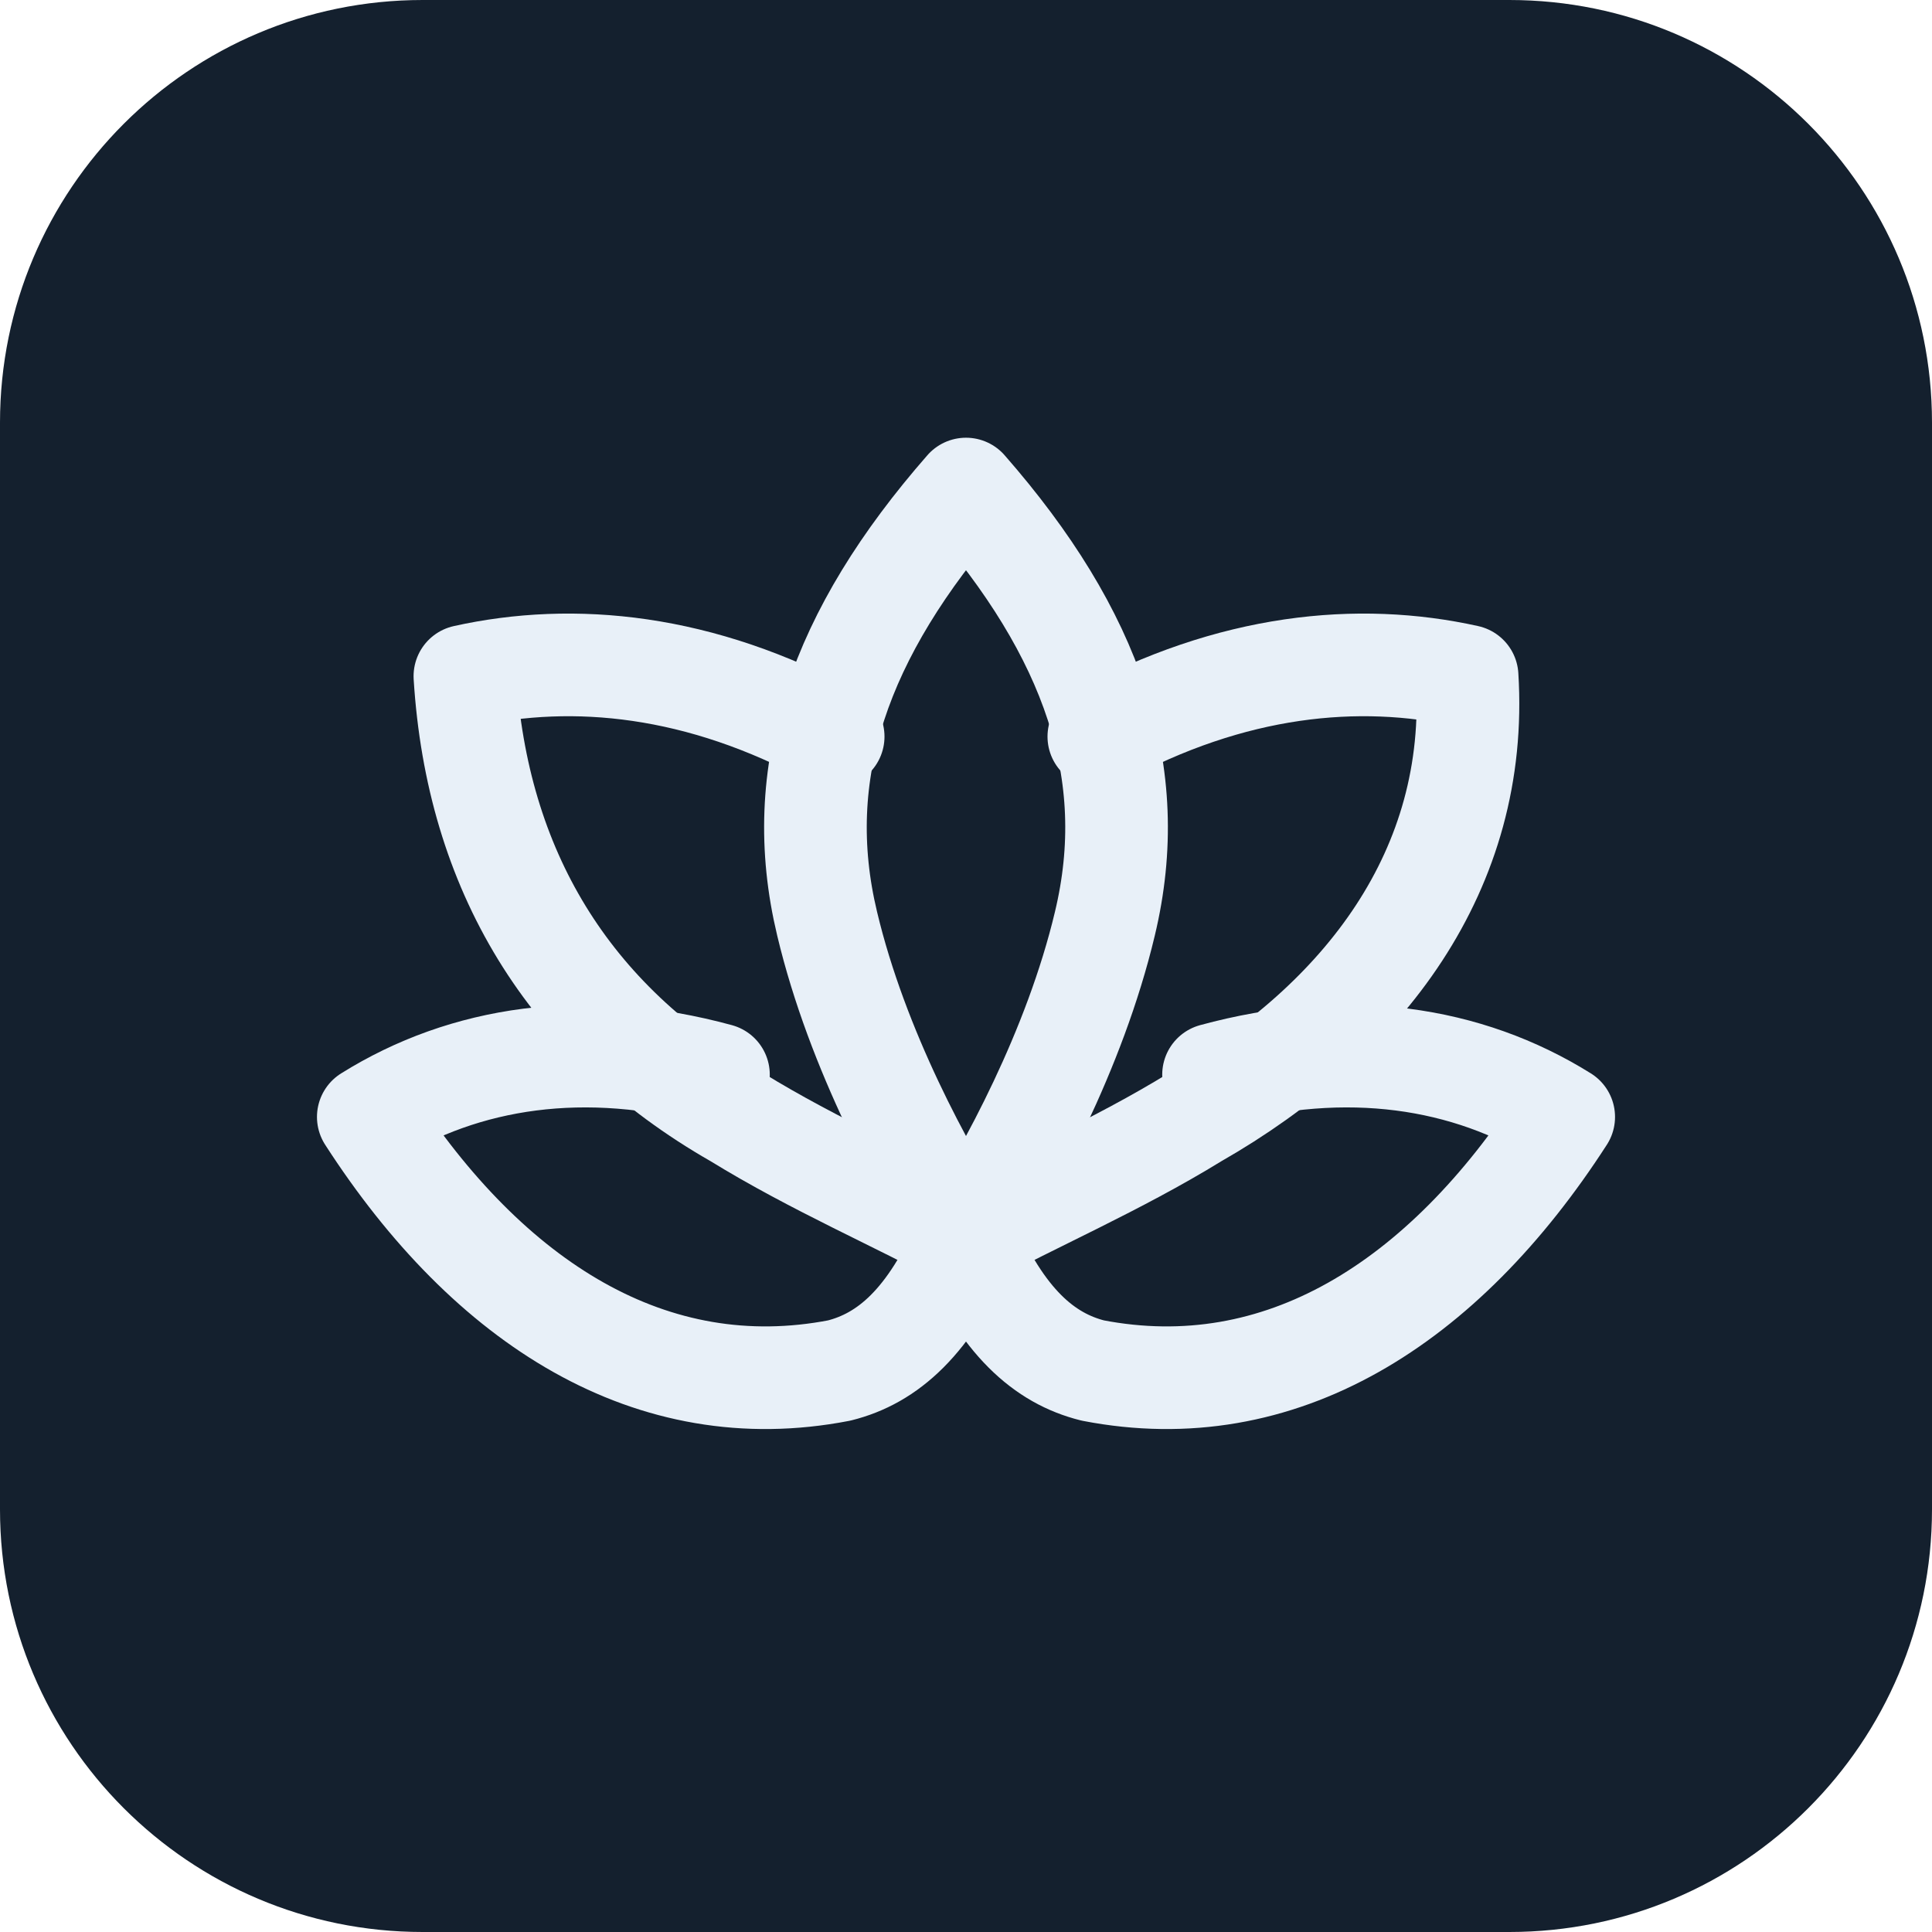
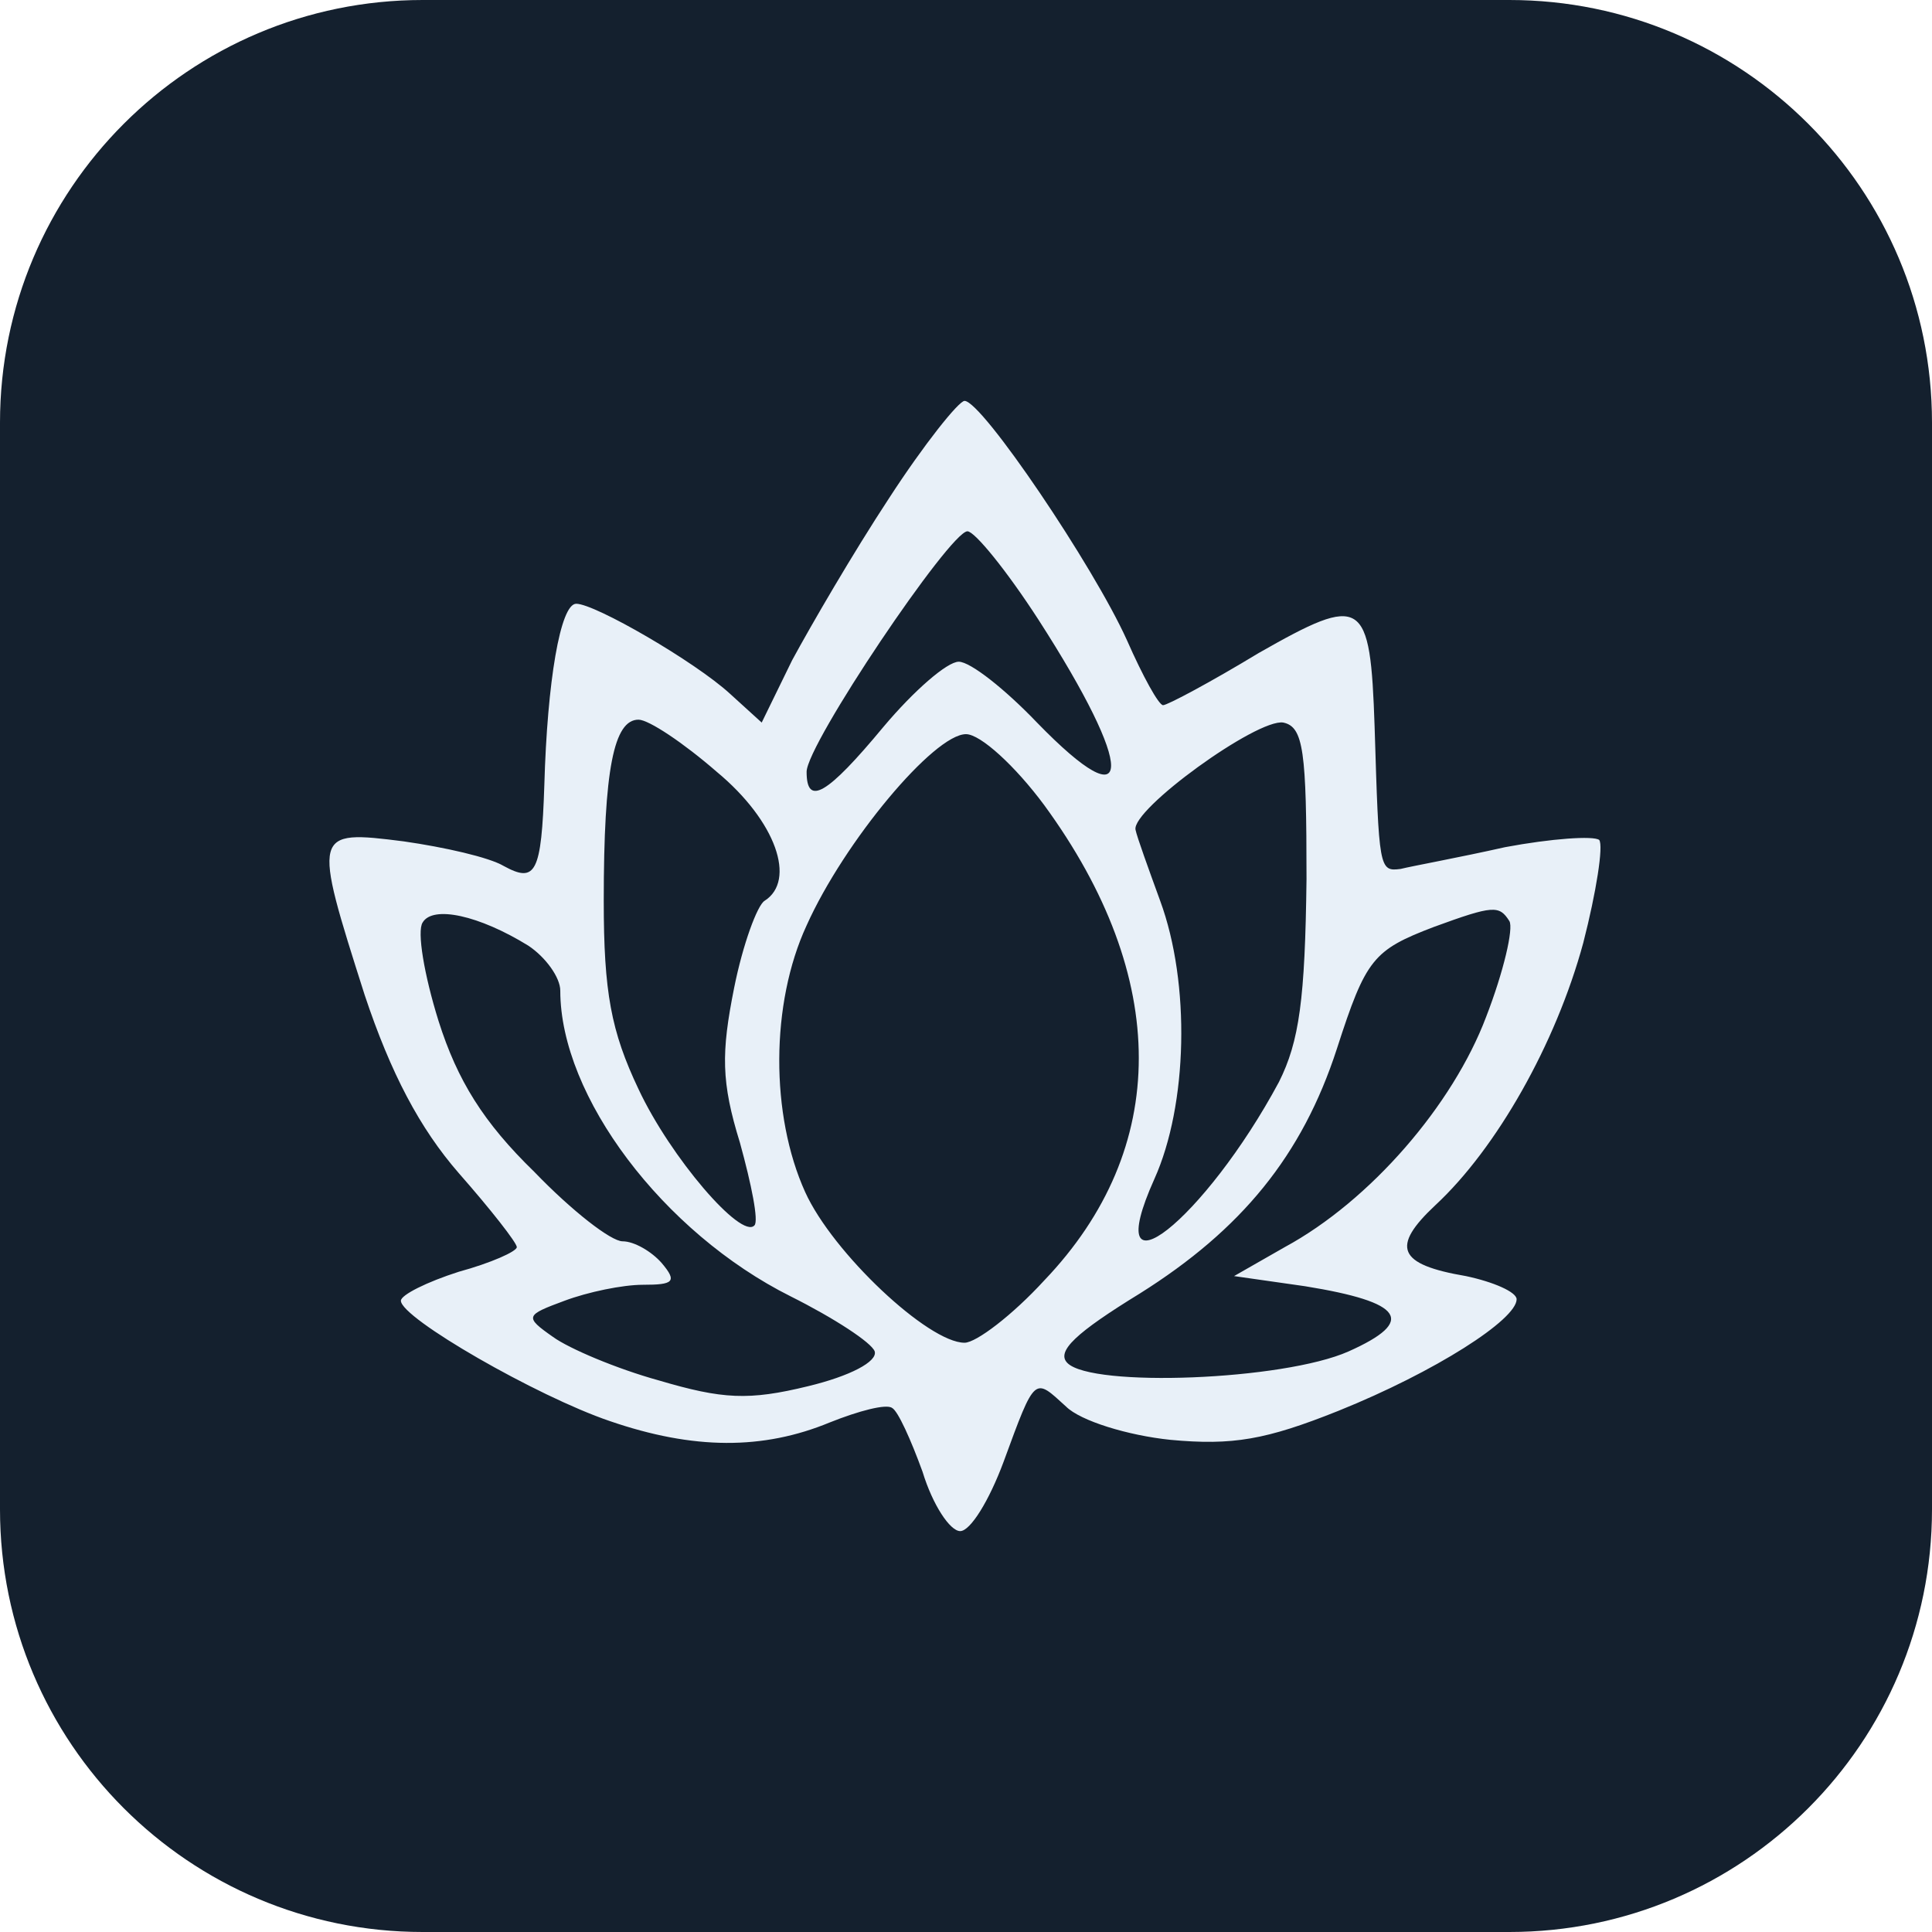
<svg xmlns="http://www.w3.org/2000/svg" width="256" height="256" viewBox="0 0 256 256">
  <rect width="256" height="256" rx="56" fill="#14202E" />
-   <g transform="translate(32 32) scale(8)" fill="none" stroke="#E8F0F8" stroke-width="1.7" stroke-linecap="round" stroke-linejoin="round">
-     <path d="M12 4.1C9.9 6.5 9.1 8.8 9.7 11.3c.5 2.1 1.6 4.1 2.3 5.2.7-1.1 1.8-3.1 2.3-5.2.6-2.5-.2-4.8-2.3-7.2Z" />
-     <path d="M9.8 8.2C7.6 7 5.5 6.8 3.7 7.2c.2 3.2 1.7 5.7 4.5 7.3 1.3.8 2.7 1.4 3.8 2" />
-     <path d="M14.2 8.2c2.2-1.2 4.3-1.4 6.1-1 .2 3.2-1.7 5.7-4.5 7.3-1.3.8-2.7 1.4-3.8 2" />
-     <path d="M7.9 13.8c-2.2-.6-4.2-.3-5.8.7 2 3.1 4.7 4.8 7.8 4.2.8-.2 1.5-.8 2.1-2.2" />
-     <path d="M16.1 13.8c2.2-.6 4.2-.3 5.8.7-2 3.1-4.7 4.8-7.8 4.2-.8-.2-1.5-.8-2.1-2.2" />
+   <g transform="translate(32 224) scale(0.192 -0.192)" fill="#E8F0F8" stroke="none">
+     <path d="M447 823 c-25 -38 -54 -88 -67 -112 l-21 -43 -22 20 c-24 22 -93 62 -106 62 -11 0 -20 -54 -22 -125 -2 -61 -6 -68 -28 -56 -10 6 -41 13 -69 17 -63 8 -63 7 -27 -106 18 -54 38 -92 65 -123 22 -25 40 -48 40 -51 0 -3 -18 -11 -40 -17 -22 -7 -40 -16 -40 -20 0 -12 94 -66 144 -83 58 -20 106 -20 152 -1 20 8 39 13 43 10 4 -2 13 -22 21 -44 7 -23 19 -41 26 -41 7 0 20 21 30 48 22 60 21 58 43 38 10 -10 43 -20 72 -23 43 -4 66 0 116 20 67 27 123 63 123 77 0 5 -16 12 -35 16 -47 8 -52 20 -21 49 42 39 83 111 102 181 9 35 14 67 11 71 -4 3 -33 1 -65 -5 -31 -7 -64 -13 -72 -15 -15 -2 -15 0 -18 98 -3 89 -8 92 -80 51 -33 -20 -63 -36 -66 -36 -3 0 -14 20 -25 45 -23 51 -100 165 -112 165 -4 0 -28 -30 -52 -67z m103 -84 c67 -104 67 -141 -1 -71 -22 23 -46 42 -54 42 -8 0 -31 -20 -52 -45 -39 -47 -53 -55 -53 -31 0 19 99 166 111 166 5 0 27 -27 49 -61z m-222 -105 c41 -34 55 -75 33 -89 -5 -3 -15 -30 -21 -60 -9 -45 -9 -65 4 -107 8 -29 13 -54 10 -57 -9 -10 -58 47 -80 94 -19 40 -24 67 -24 130 0 91 7 125 24 125 7 0 31 -16 54 -36z m407 -74 c-1 -83 -5 -112 -19 -140 -51 -95 -125 -154 -86 -67 23 51 25 135 4 192 -8 22 -16 44 -17 49 -3 14 84 77 102 74 14 -3 16 -20 16 -108z m-181 51 c87 -119 87 -237 0 -328 -22 -24 -47 -43 -55 -43 -25 0 -91 62 -110 104 -24 53 -24 130 1 184 26 58 88 132 110 132 10 0 34 -22 54 -49z m-356 -97 c12 -8 22 -22 22 -31 0 -73 71 -167 159 -211 30 -15 56 -32 58 -38 2 -7 -17 -17 -46 -24 -41 -10 -59 -9 -103 4 -29 8 -62 22 -73 30 -20 14 -19 15 8 25 16 6 40 11 54 11 21 0 24 2 13 15 -7 8 -19 15 -27 15 -8 0 -35 21 -61 48 -35 34 -53 63 -66 104 -10 32 -15 62 -11 68 7 12 39 5 73 -16z m677 17 c3 -5 -4 -35 -16 -66 -23 -61 -80 -127 -139 -159 l-35 -20 49 -7 c68 -11 77 -24 30 -45 -45 -20 -177 -25 -194 -8 -8 8 6 21 50 48 70 44 112 95 136 169 20 62 25 68 67 84 41 15 45 15 52 4z" />
  </g>
</svg>
